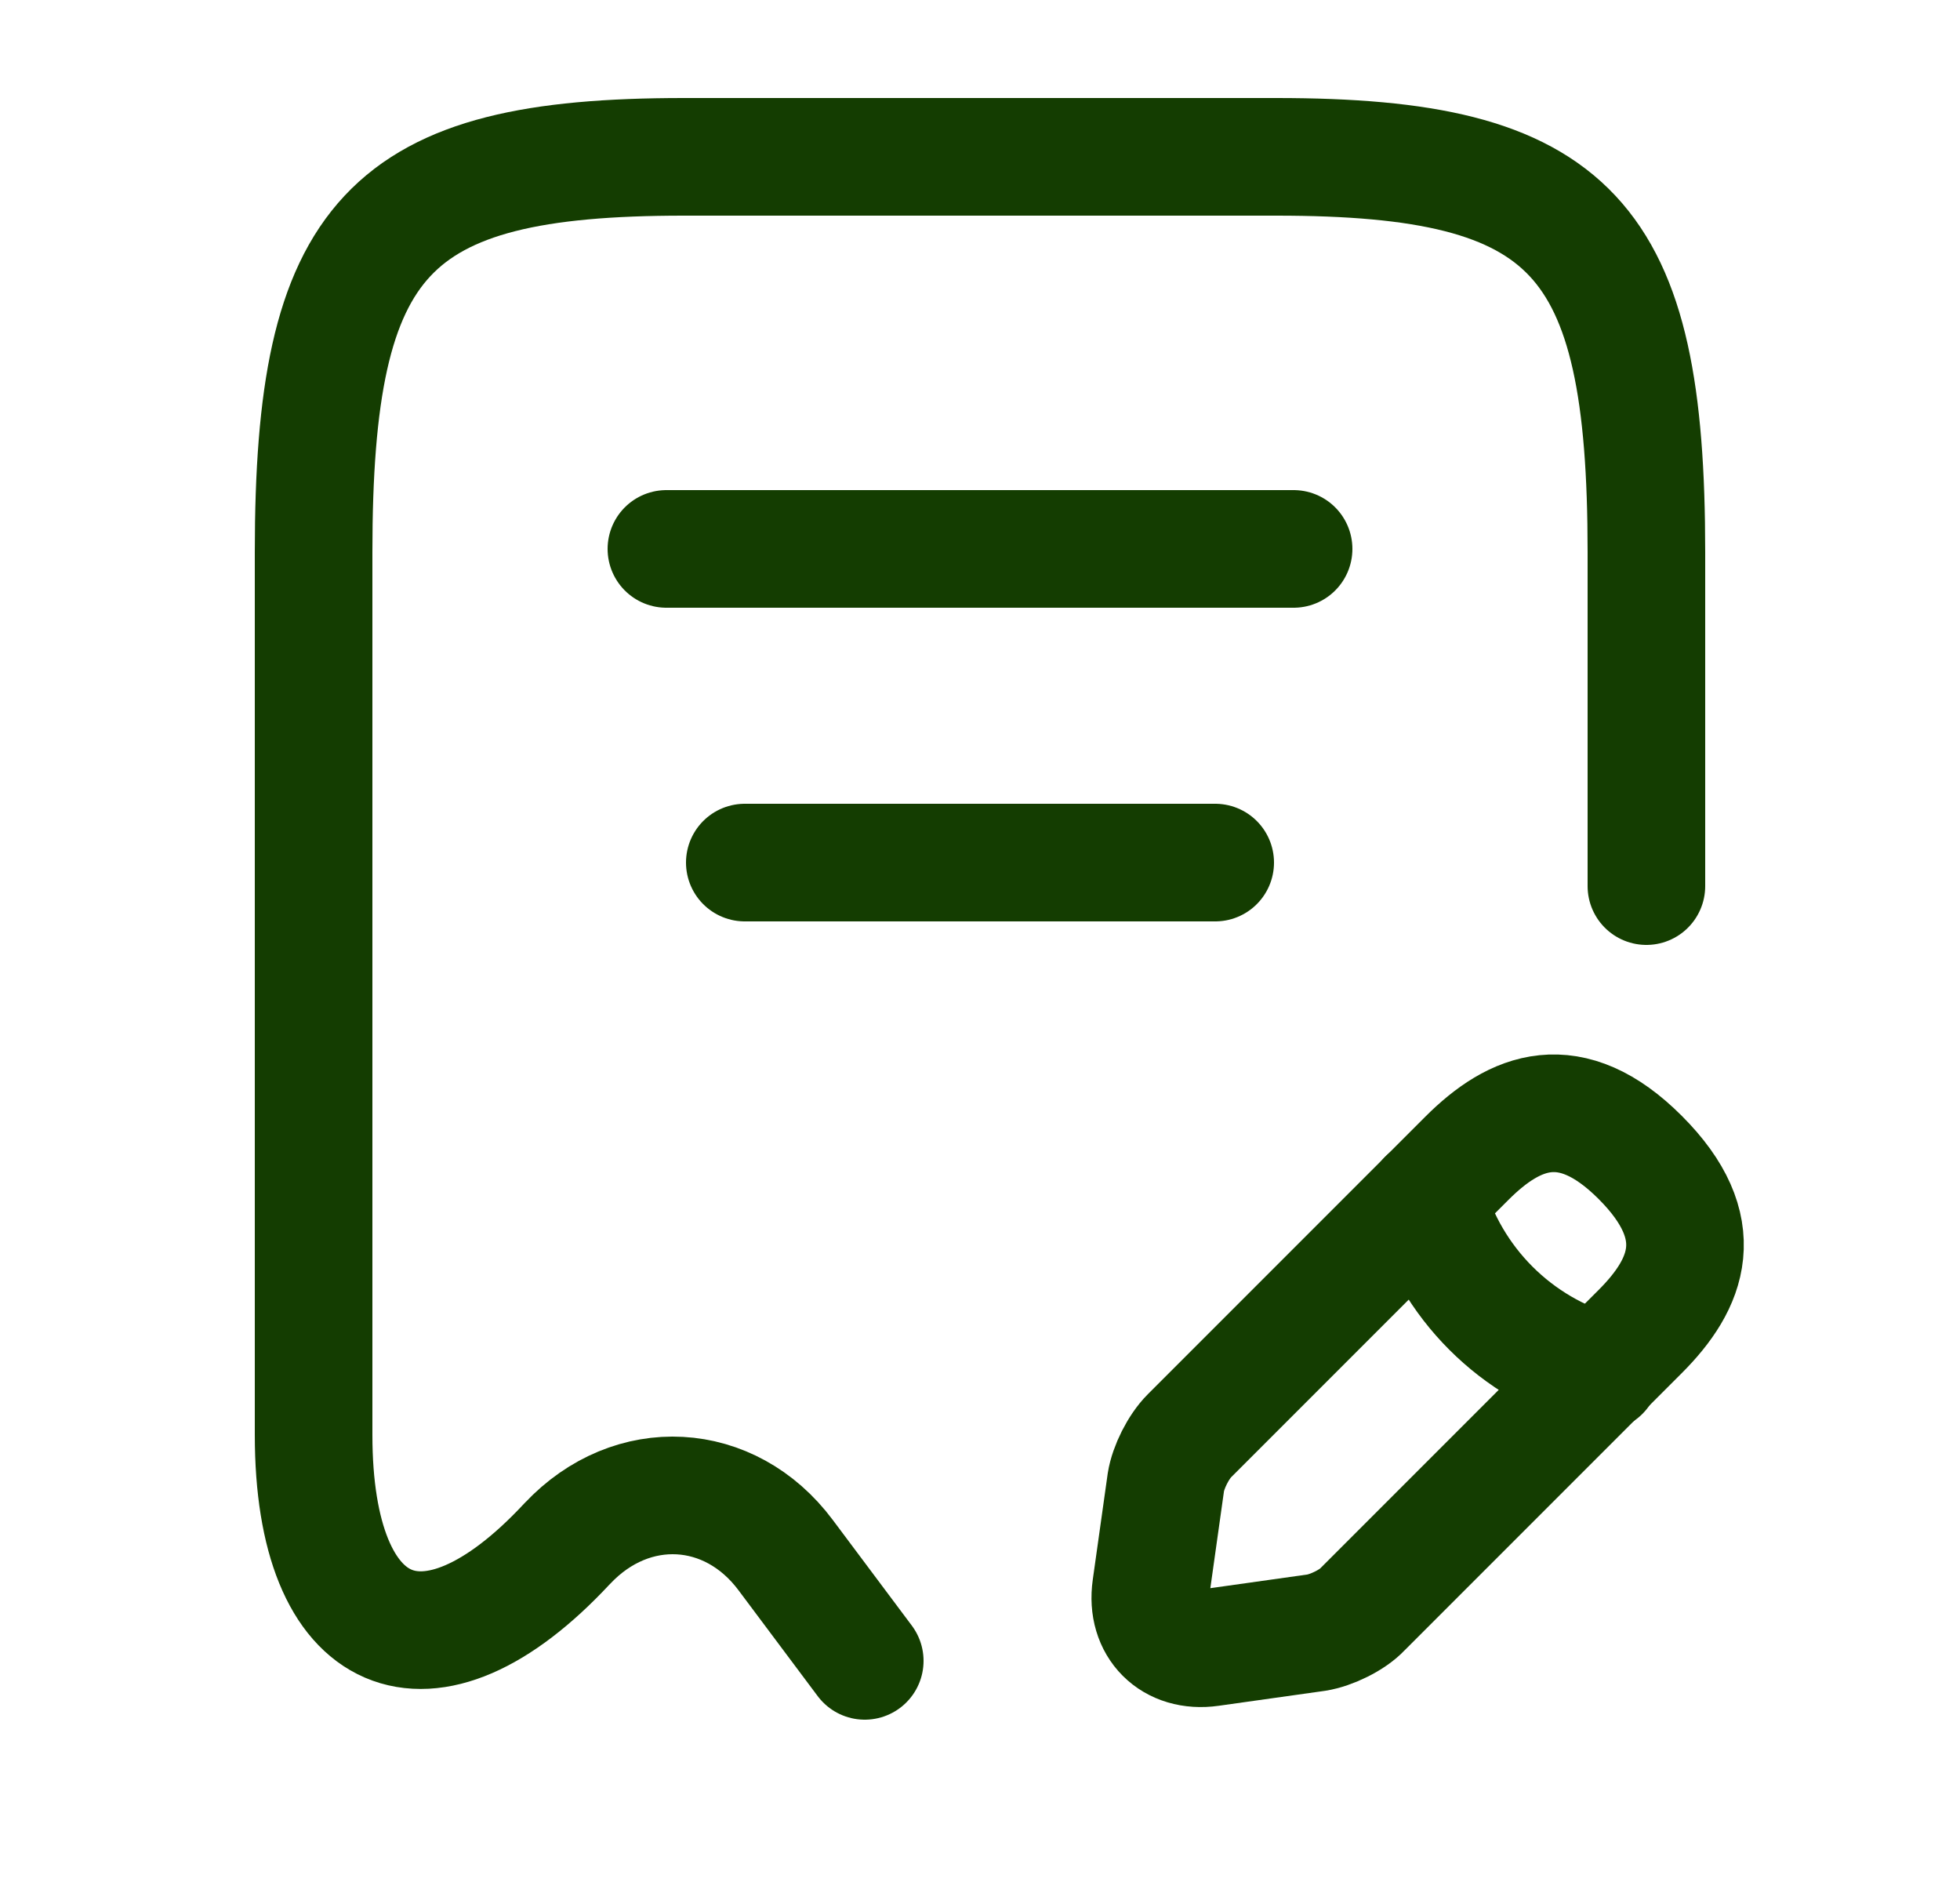
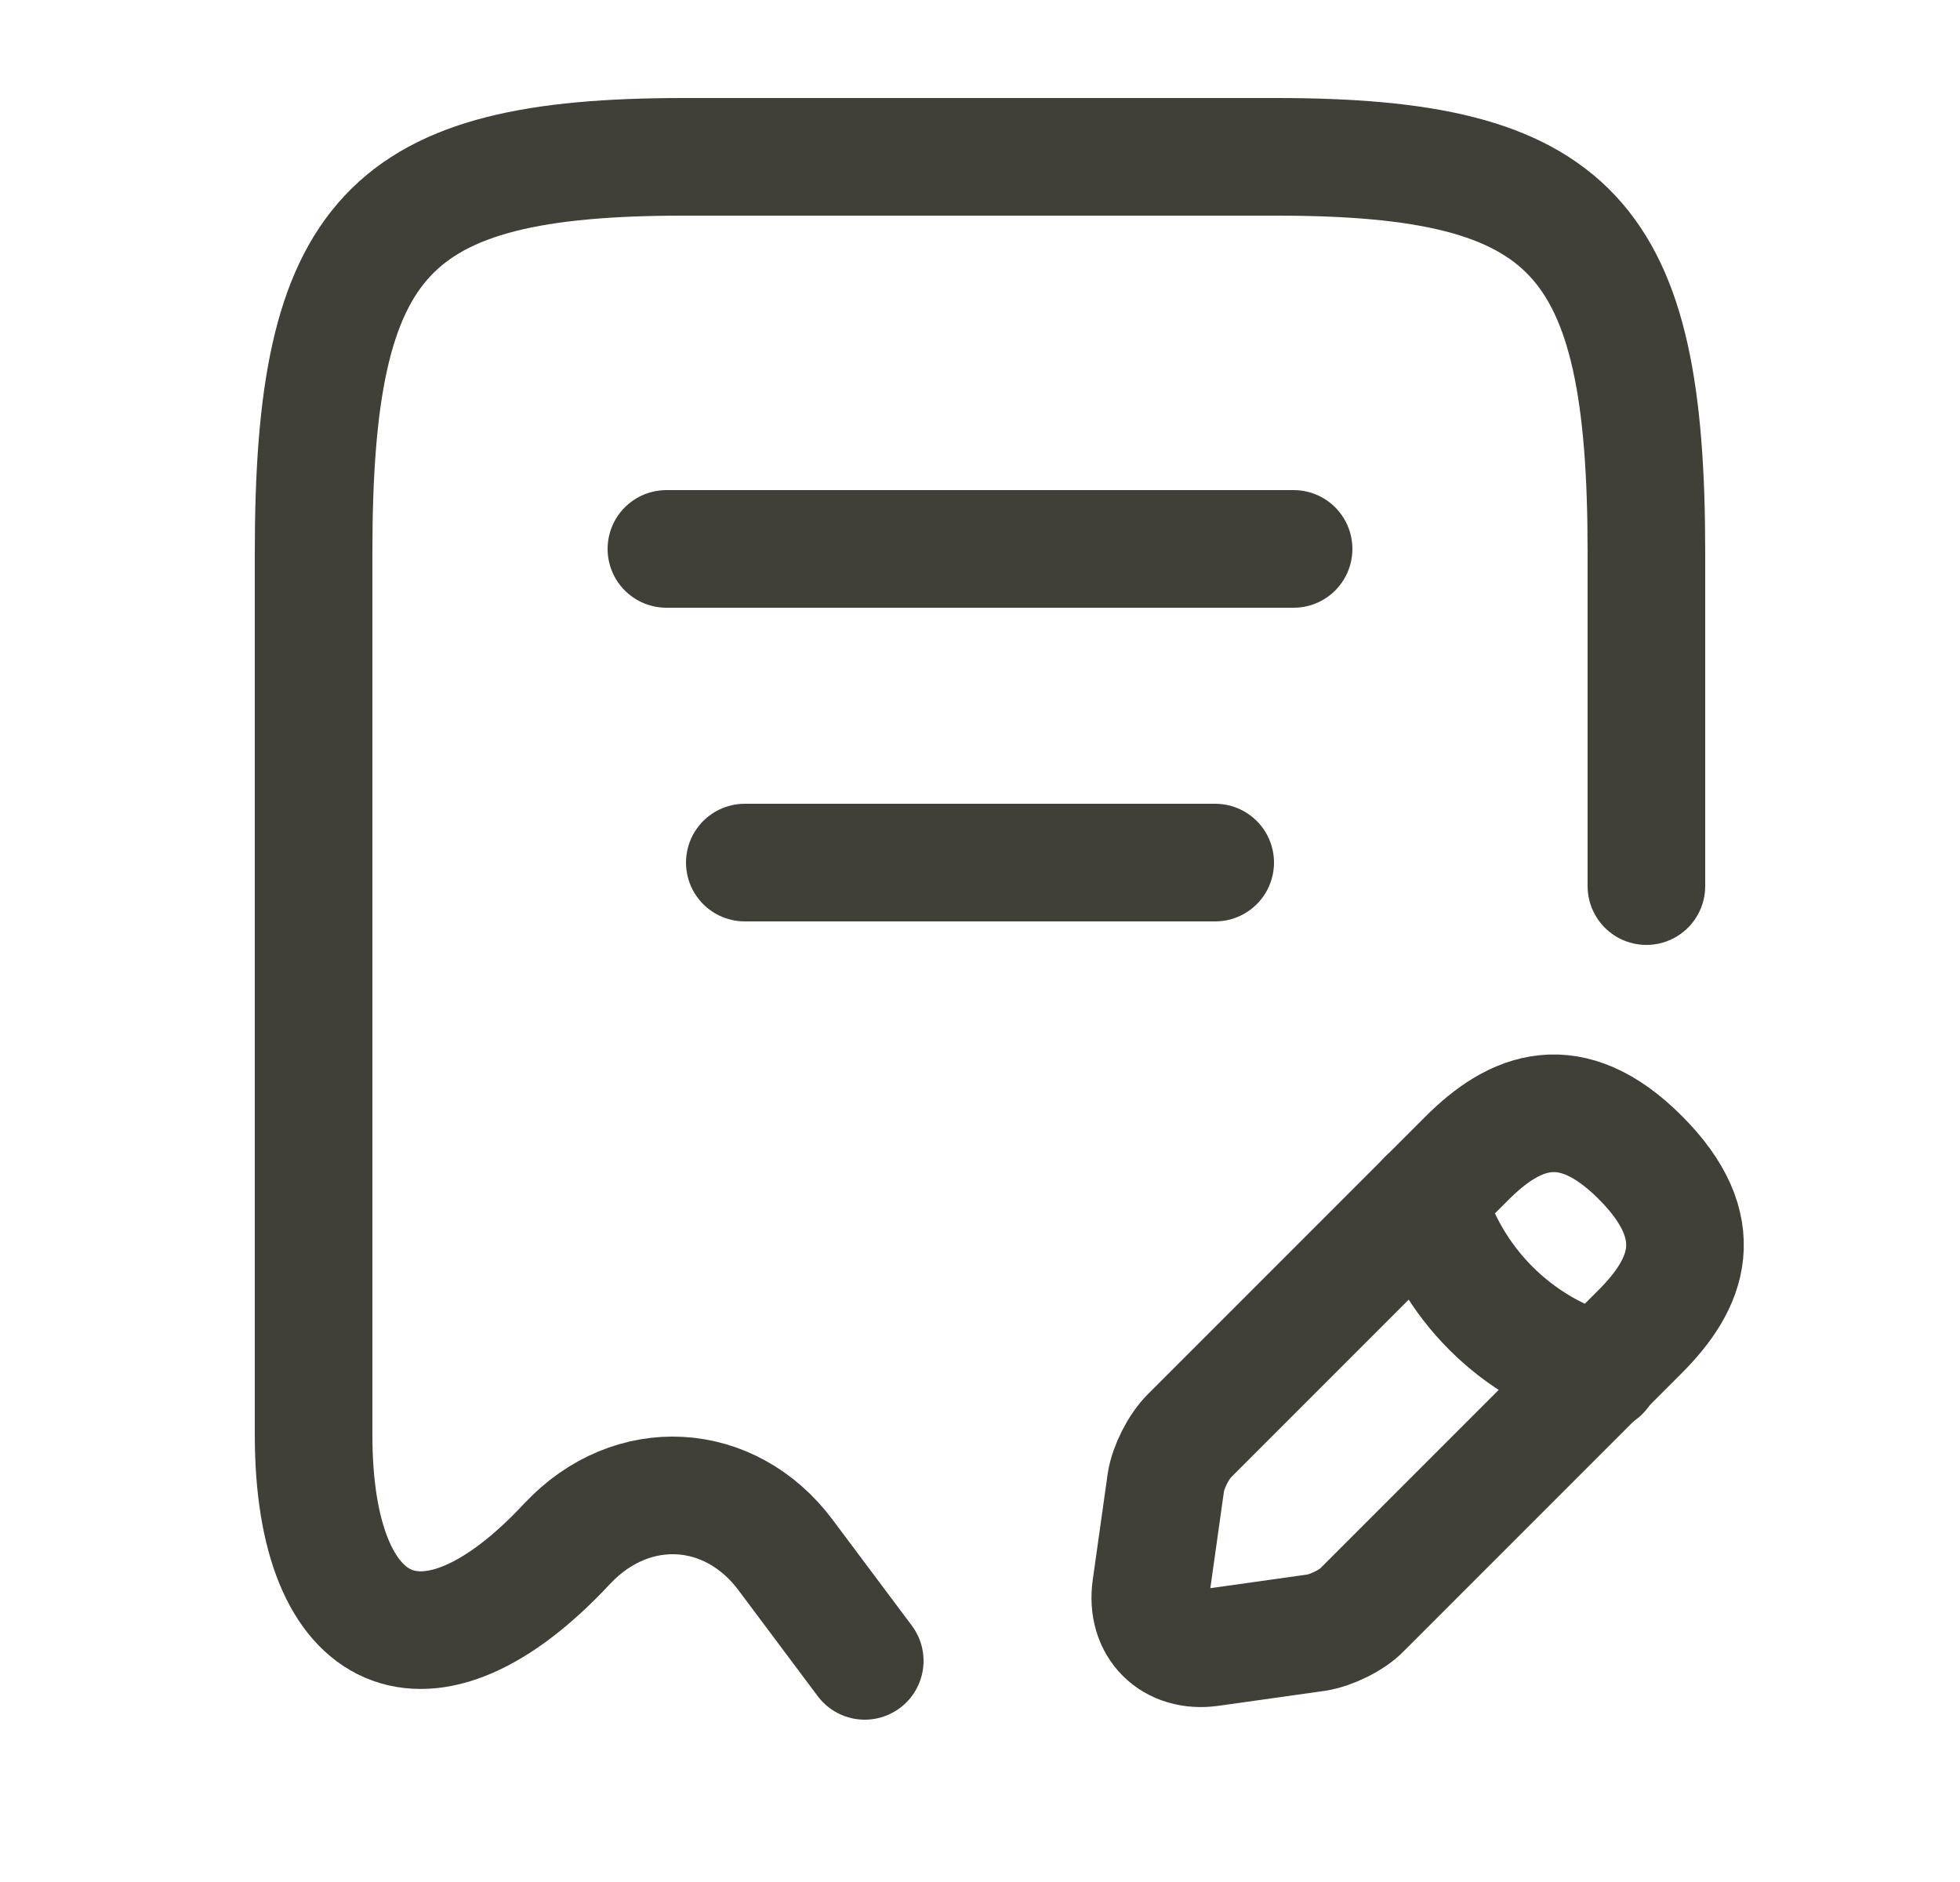
<svg xmlns="http://www.w3.org/2000/svg" width="25" height="24" viewBox="0 0 25 24" fill="none">
-   <path d="M21 11.3V7.04C21 3.01 20.06 2 16.28 2H8.72C4.94 2 4 3.01 4 7.04V18.3C4 20.96 5.46 21.59 7.23 19.69L7.24 19.68C8.06 18.81 9.31 18.88 10.02 19.83L11.03 21.18" stroke="#143D01" stroke-width="1.5" stroke-linecap="round" stroke-linejoin="round" />
-   <path d="M8.5 7H16.5" stroke="#143D01" stroke-width="1.5" stroke-linecap="round" stroke-linejoin="round" />
-   <path d="M9.5 11H15.5" stroke="#143D01" stroke-width="1.5" stroke-linecap="round" stroke-linejoin="round" />
-   <path d="M18.711 14.77L15.171 18.31C15.031 18.45 14.901 18.71 14.871 18.9L14.681 20.25C14.611 20.74 14.951 21.08 15.441 21.01L16.791 20.82C16.981 20.79 17.251 20.66 17.381 20.52L20.921 16.98C21.531 16.37 21.821 15.66 20.921 14.76C20.031 13.87 19.321 14.16 18.711 14.77Z" stroke="#143D01" stroke-width="1.5" stroke-miterlimit="10" stroke-linecap="round" stroke-linejoin="round" />
-   <path d="M18.199 15.28C18.499 16.36 19.339 17.2 20.419 17.5" stroke="#143D01" stroke-width="1.5" stroke-miterlimit="10" stroke-linecap="round" stroke-linejoin="round" />
+   <path d="M21 11.3V7.04C21 3.01 20.06 2 16.28 2H8.72C4.94 2 4 3.01 4 7.04V18.3C4 20.96 5.46 21.59 7.23 19.69L7.24 19.68C8.06 18.81 9.31 18.88 10.02 19.83L11.03 21.18" stroke="#404038" stroke-width="1.5" stroke-linecap="round" stroke-linejoin="round" />
+   <path d="M8.5 7H16.5" stroke="#404038" stroke-width="1.5" stroke-linecap="round" stroke-linejoin="round" />
+   <path d="M9.5 11H15.5" stroke="#404038" stroke-width="1.5" stroke-linecap="round" stroke-linejoin="round" />
+   <path d="M18.711 14.77L15.171 18.31C15.031 18.45 14.901 18.71 14.871 18.9L14.681 20.25C14.611 20.74 14.951 21.08 15.441 21.01L16.791 20.82C16.981 20.79 17.251 20.66 17.381 20.52L20.921 16.98C21.531 16.37 21.821 15.66 20.921 14.76C20.031 13.87 19.321 14.16 18.711 14.77Z" stroke="#404038" stroke-width="1.5" stroke-miterlimit="10" stroke-linecap="round" stroke-linejoin="round" />
+   <path d="M18.199 15.281C18.499 16.361 19.339 17.201 20.419 17.501" stroke="#404038" stroke-width="1.5" stroke-miterlimit="10" stroke-linecap="round" stroke-linejoin="round" />
</svg>
